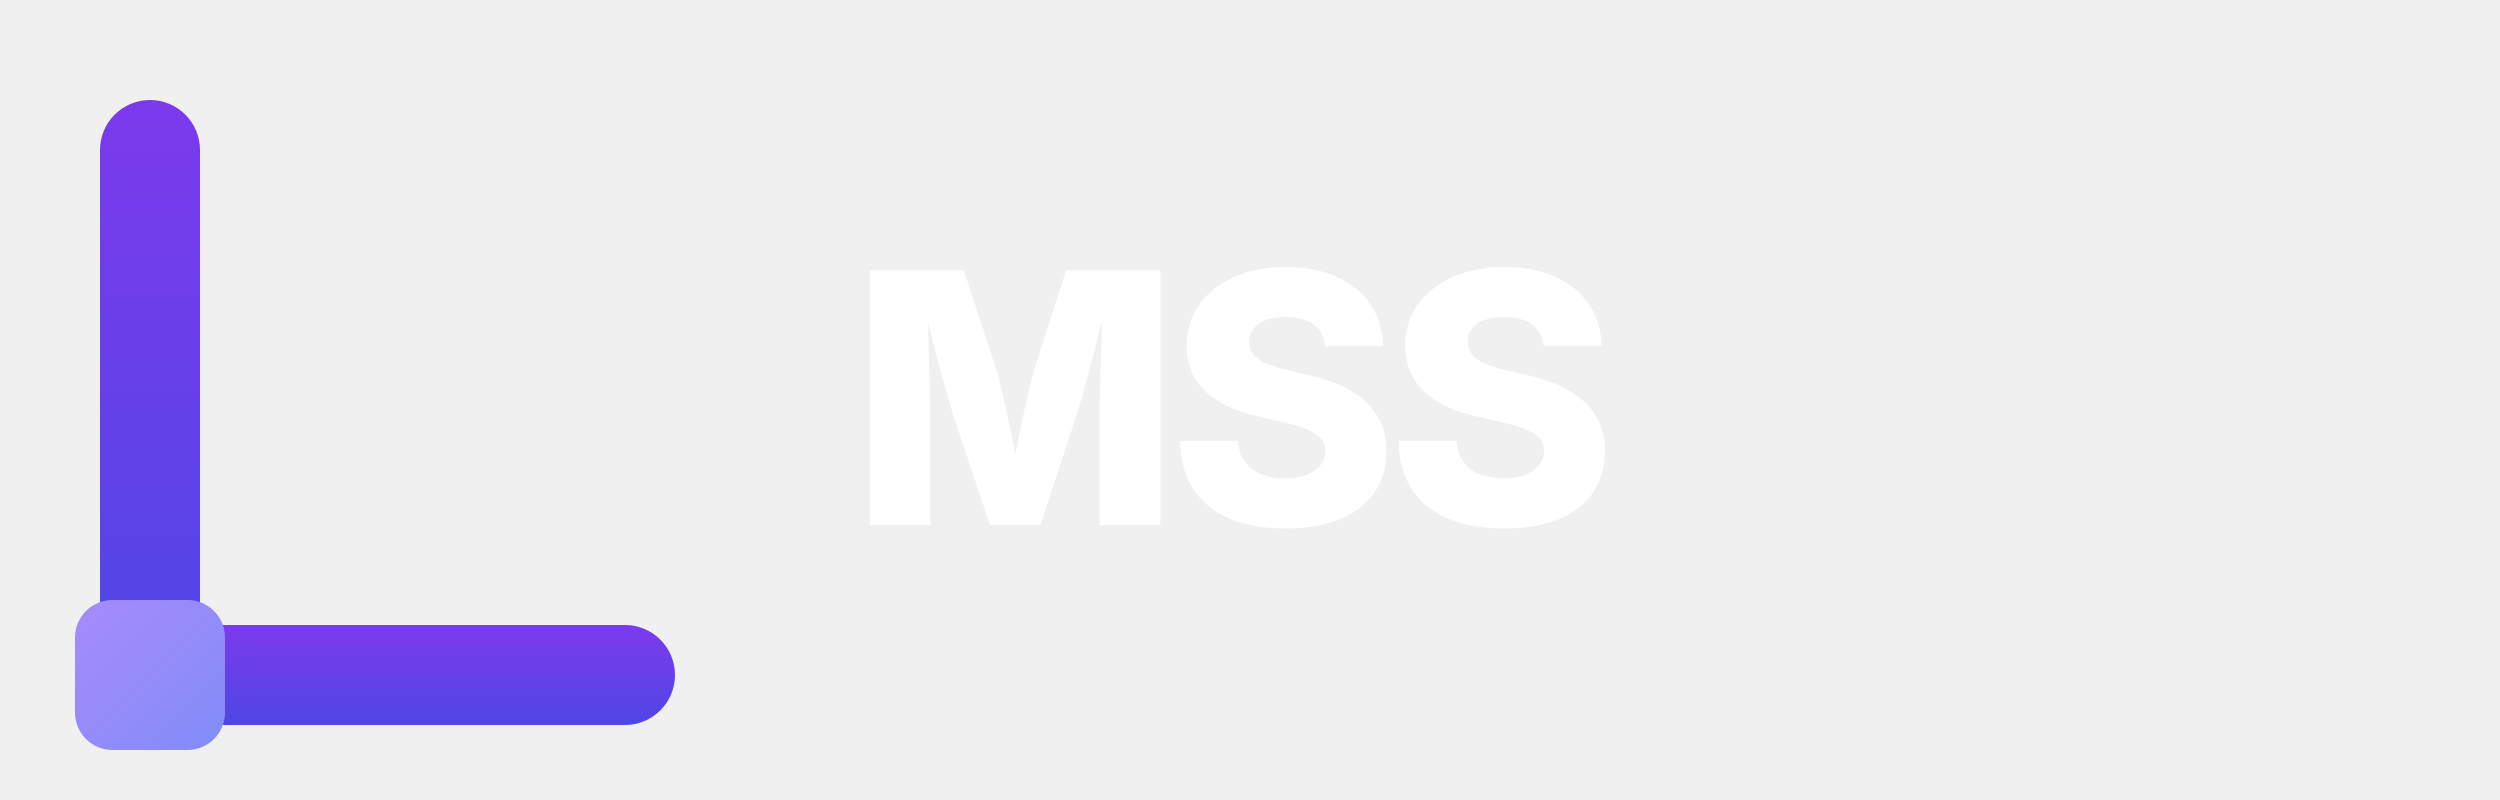
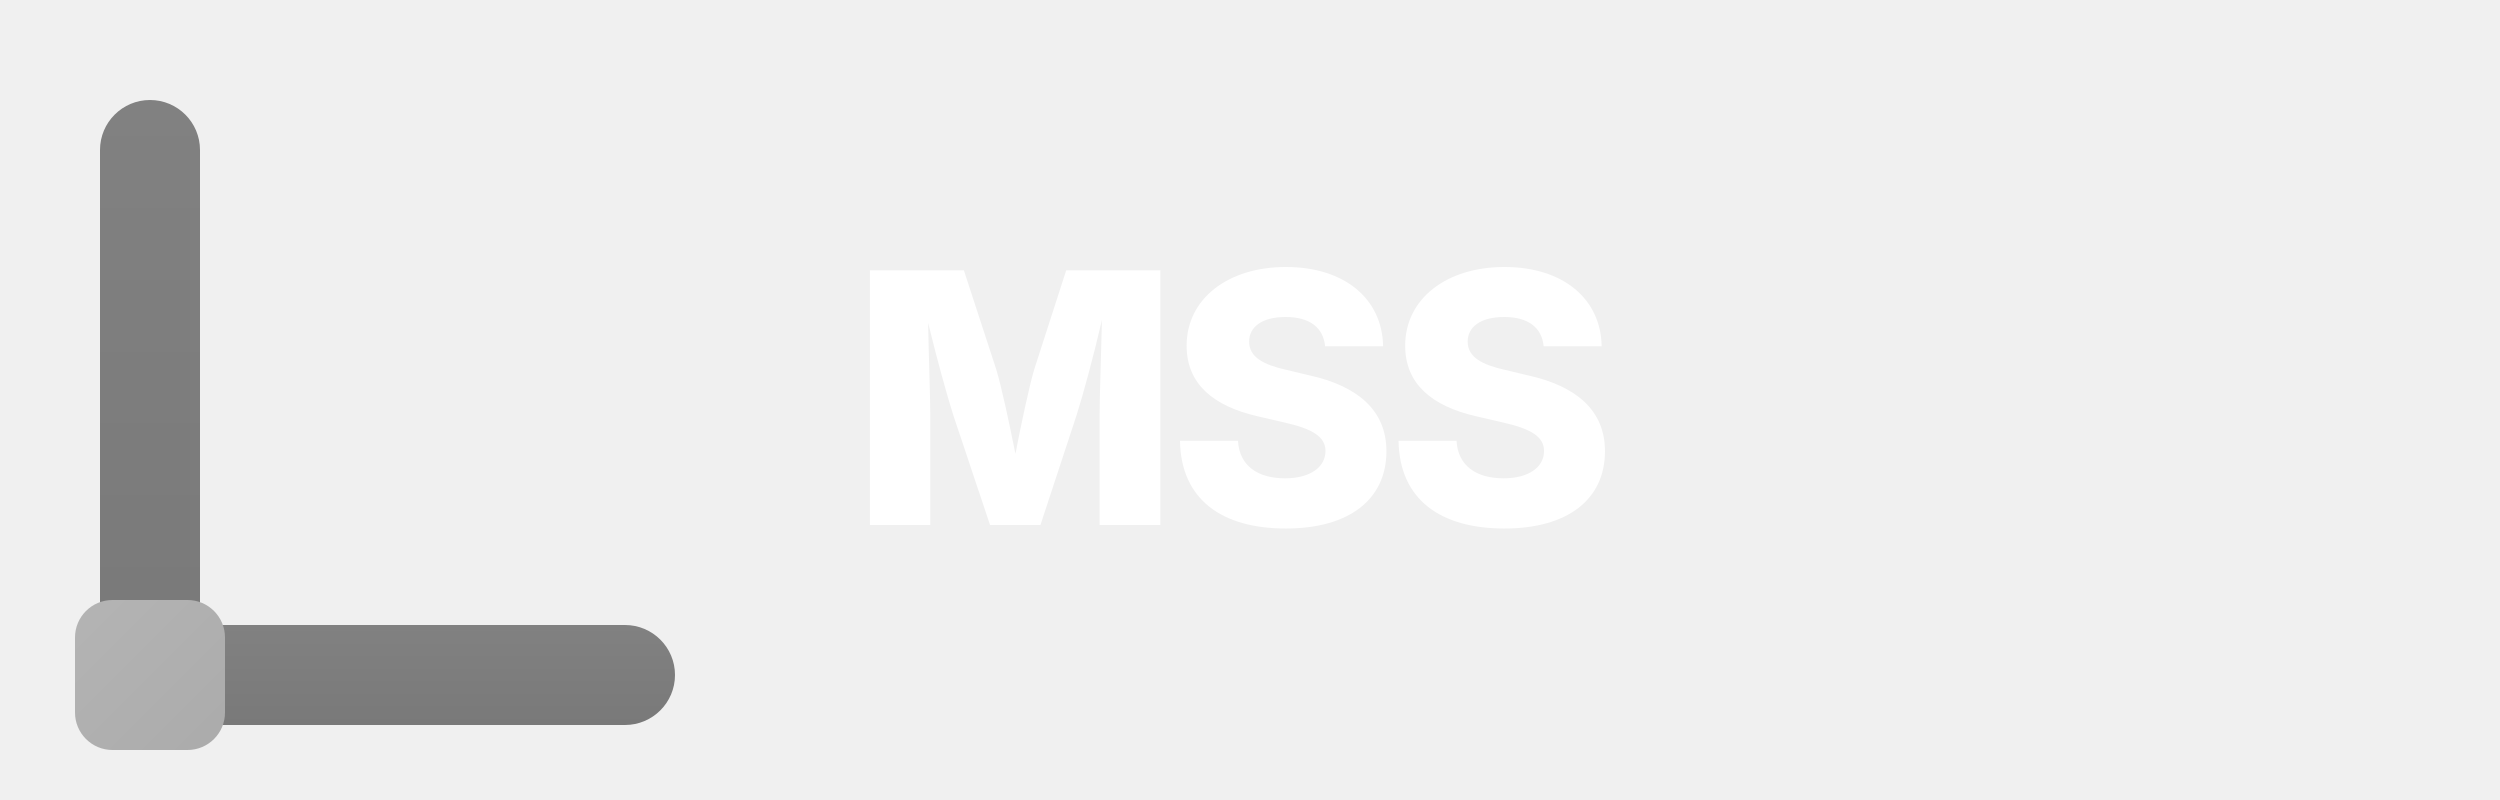
<svg xmlns="http://www.w3.org/2000/svg" width="200" height="64" viewBox="0 0 200 64" fill="none">
  <defs>
    <linearGradient id="lg" x1="0" y1="0" x2="0" y2="1">
-       <stop offset="0%" stop-color="#7c3aed" />
-       <stop offset="100%" stop-color="#4f46e5" />
+       <stop offset="0%" stop-color="#818181" />
+       <stop offset="100%" stop-color="#797979" />
    </linearGradient>
    <linearGradient id="dot" x1="0" y1="0" x2="1" y2="1">
-       <stop offset="0%" stop-color="#a78bfa" />
-       <stop offset="100%" stop-color="#818cf8" />
+       <stop offset="0%" stop-color="#b4b4b4" />
+       <stop offset="100%" stop-color="#ababab" />
    </linearGradient>
  </defs>
  <rect x="8" y="8" width="8" height="46" rx="4" fill="url(#lg)" />
  <rect x="8" y="50" width="46" height="8" rx="4" fill="url(#lg)" />
  <rect x="6" y="48" width="12" height="12" rx="3" fill="url(#dot)" />
  <text x="68" y="42" font-family="'Inter','DM Sans','Helvetica Neue',Arial,sans-serif" font-size="28" font-weight="800" letter-spacing="-1" fill="#ffffff">MSS</text>
</svg>
